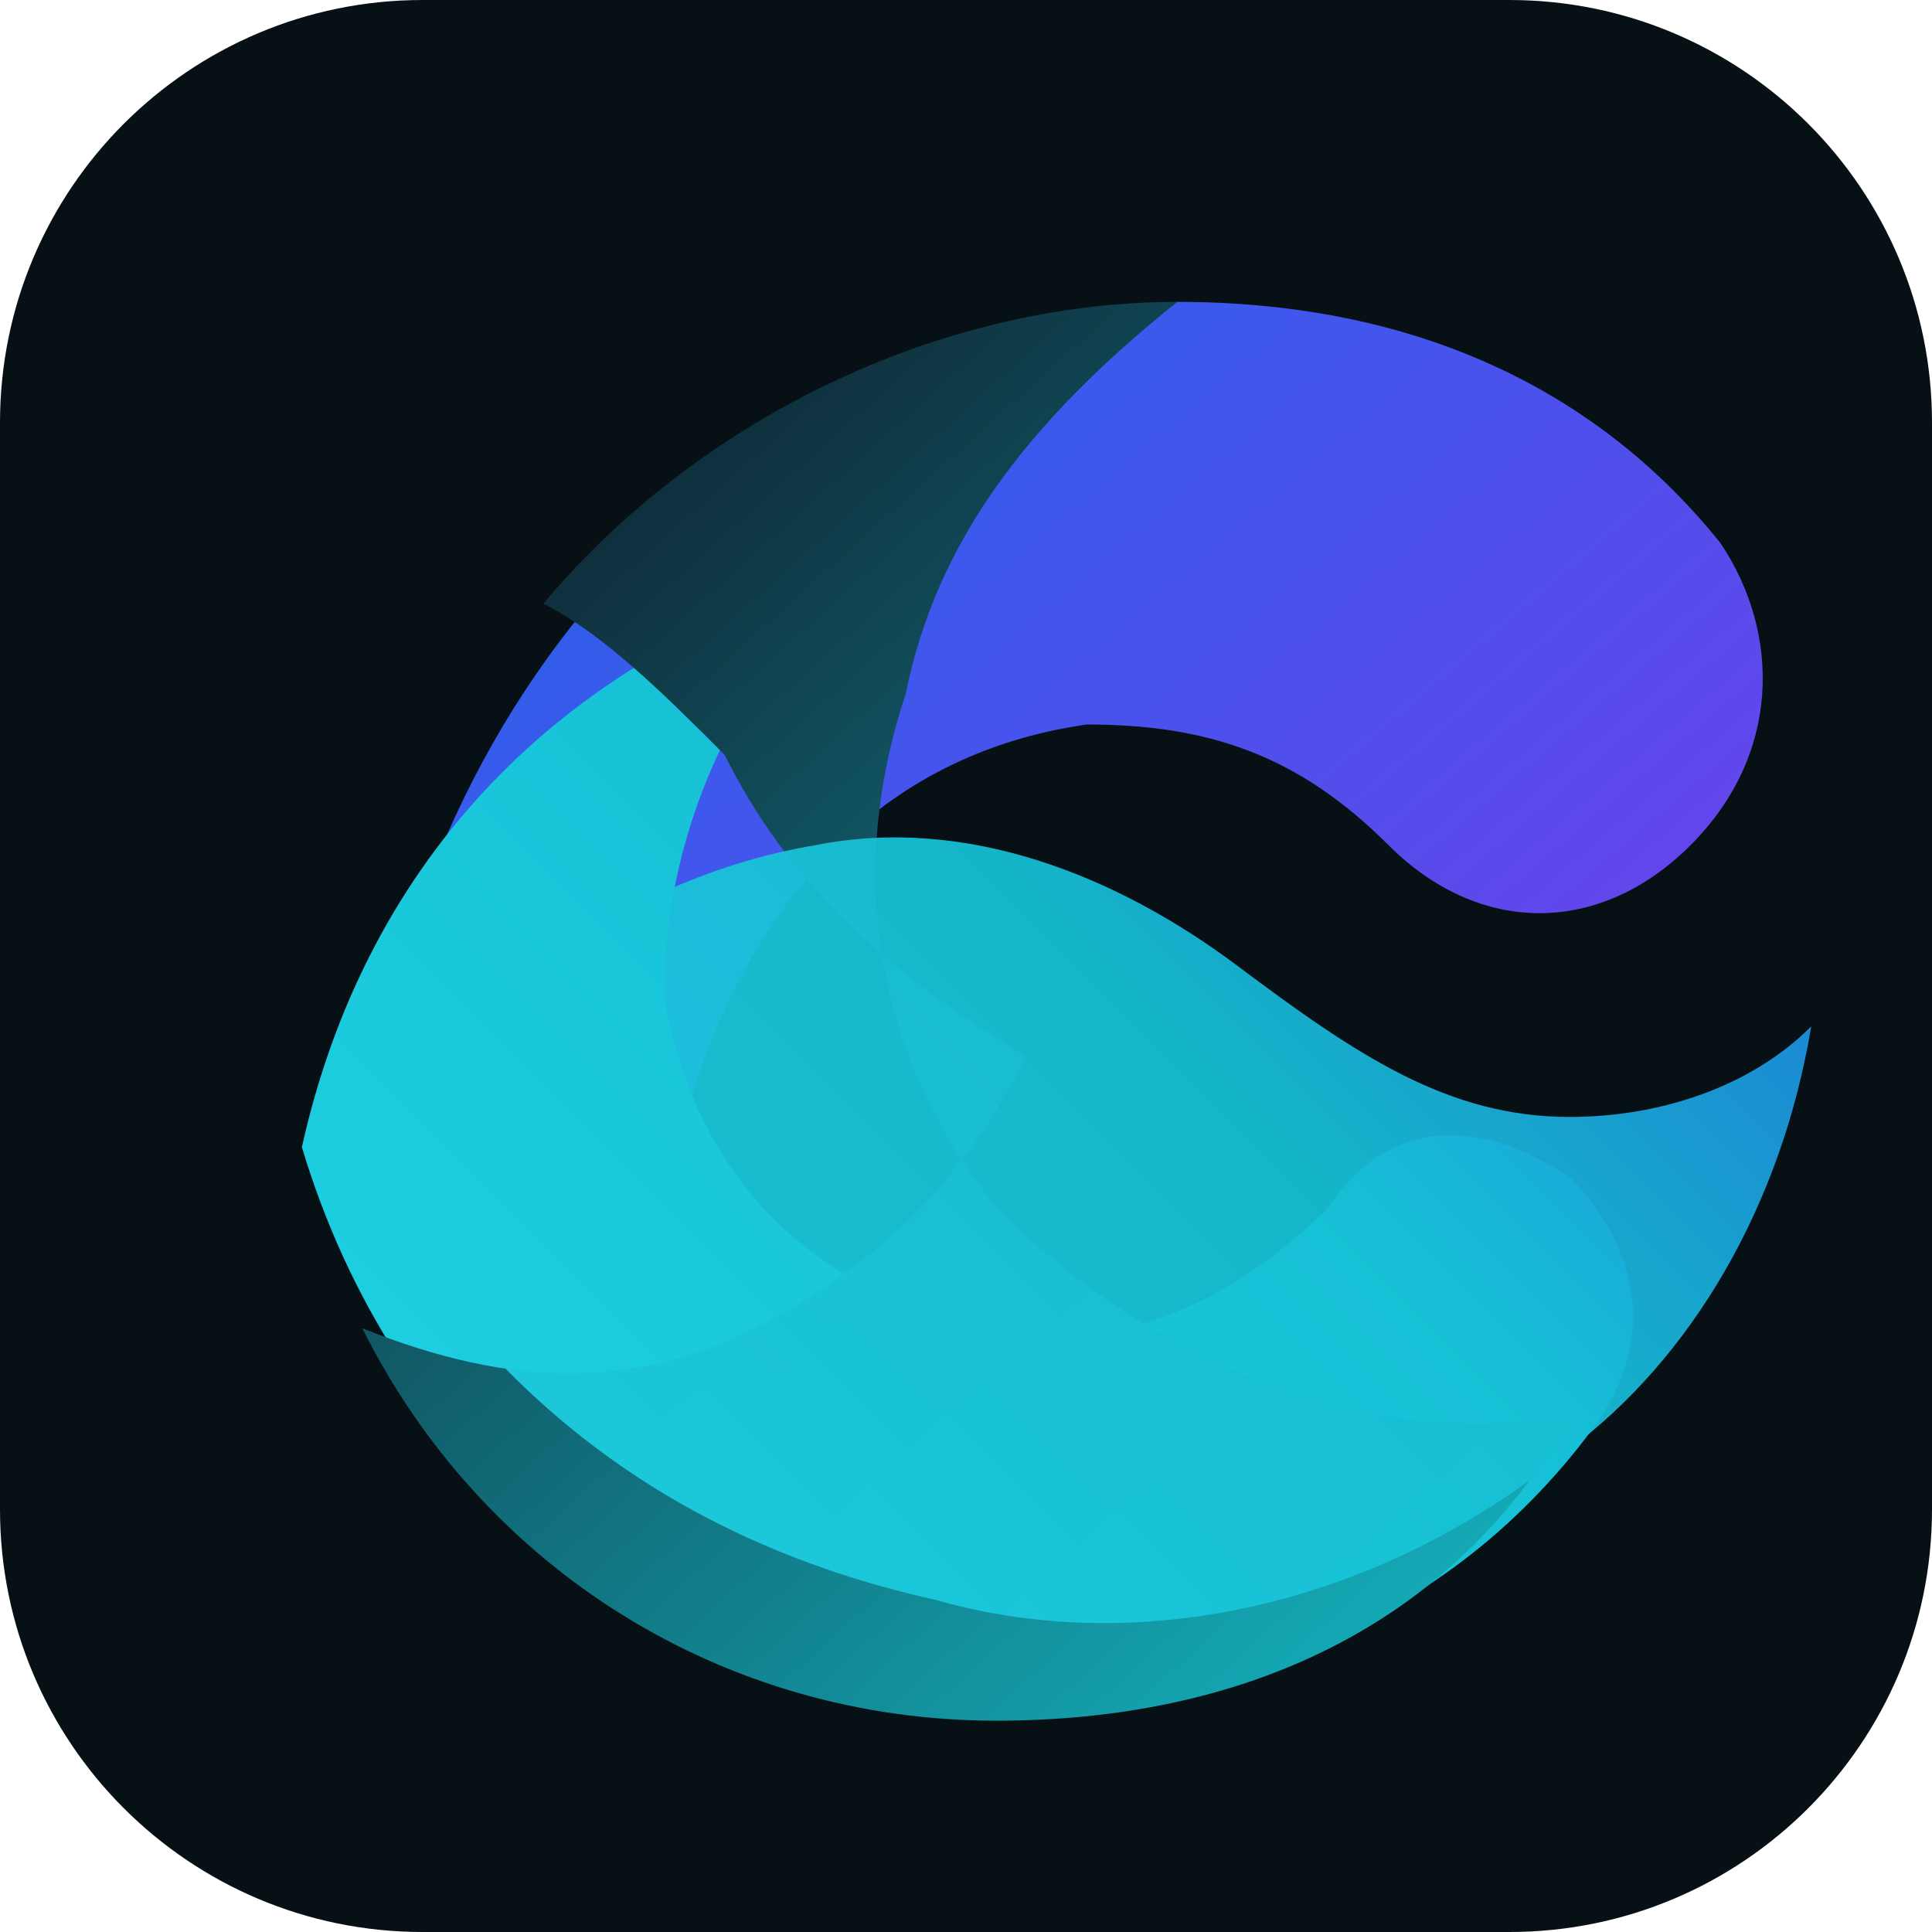
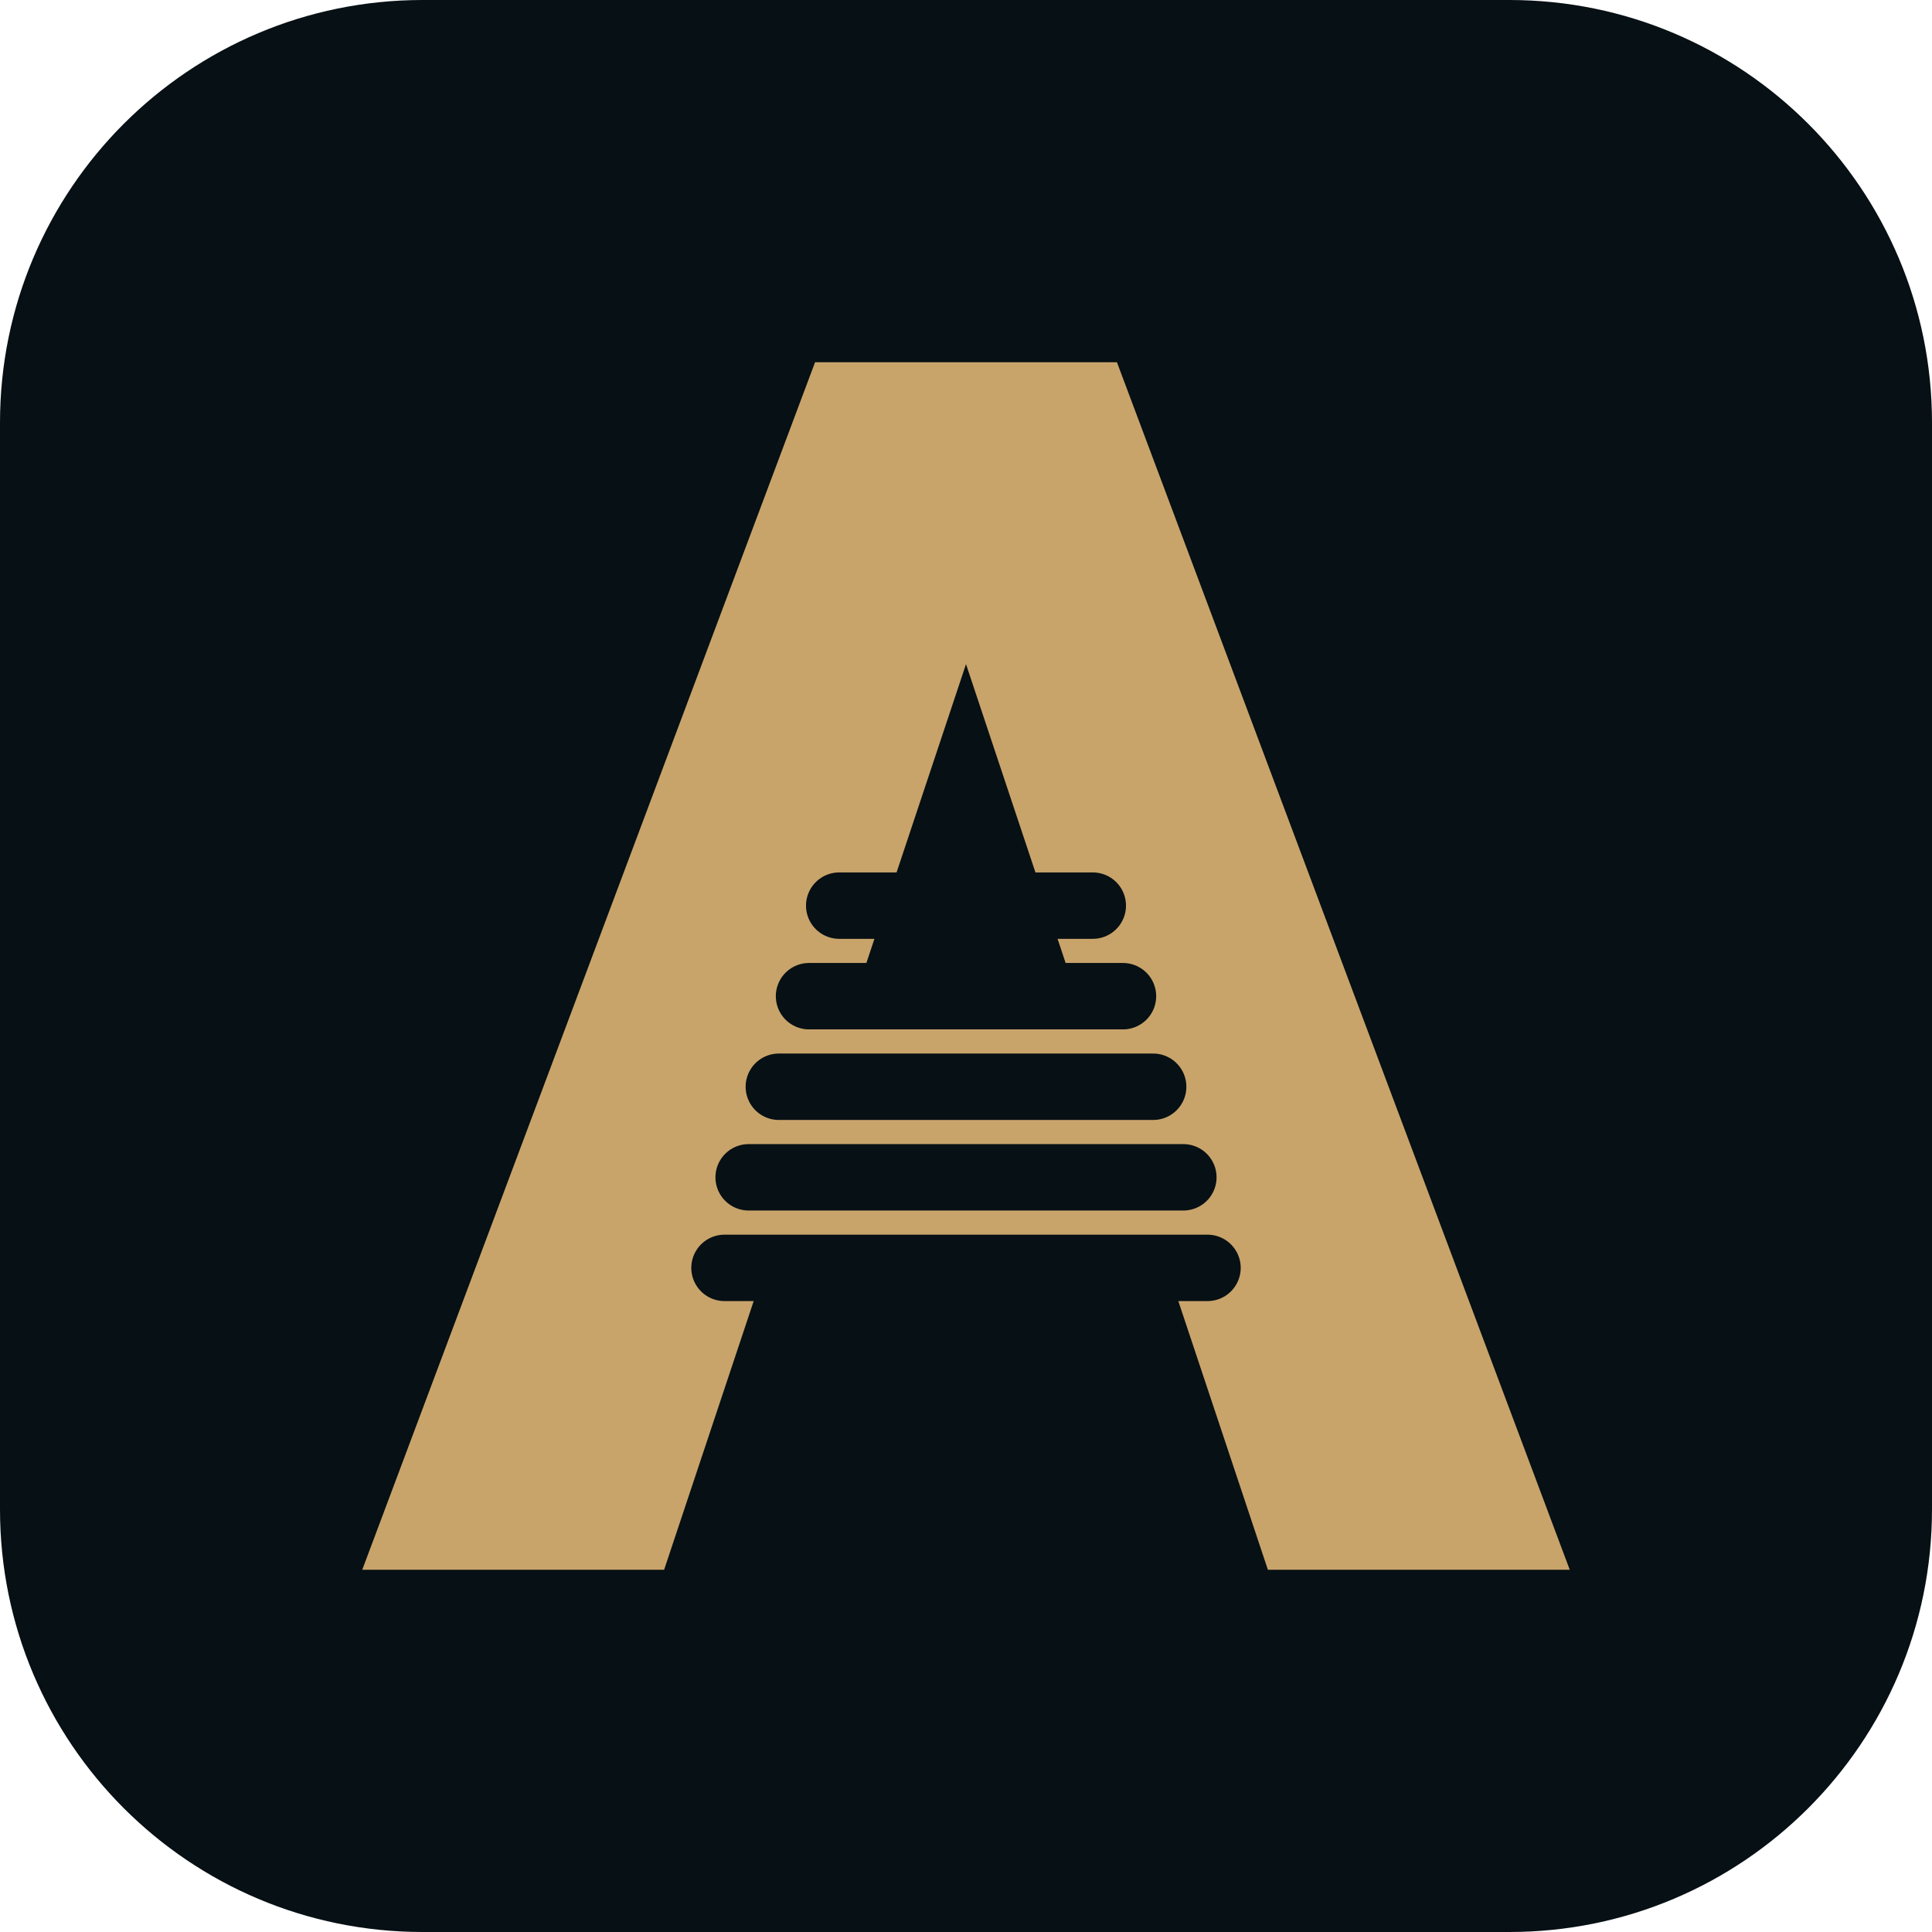
- <svg xmlns="http://www.w3.org/2000/svg" viewBox="0 0 64 64" role="img" aria-label="CURADET">
-   <defs>
-     <linearGradient id="a" x1="8" y1="56" x2="56" y2="8" gradientUnits="userSpaceOnUse">
-       <stop offset="0" stop-color="#20D5E5" />
-       <stop offset=".55" stop-color="#16BFD5" />
-       <stop offset="1" stop-color="#2563EB" />
-     </linearGradient>
-     <linearGradient id="b" x1="20" y1="8" x2="56" y2="50" gradientUnits="userSpaceOnUse">
-       <stop offset="0" stop-color="#2563EB" />
-       <stop offset="1" stop-color="#7C3AED" />
-     </linearGradient>
-     <linearGradient id="c" x1="16" y1="16" x2="52" y2="56" gradientUnits="userSpaceOnUse">
-       <stop offset="0" stop-color="#0F2432" />
-       <stop offset="1" stop-color="#14B8C4" />
-     </linearGradient>
-   </defs>
+ <svg xmlns="http://www.w3.org/2000/svg" viewBox="0 0 64 64" role="img" aria-label="CURADET A">
  <rect width="64" height="64" rx="14" fill="#071014" />
-   <path d="M12 38C14 22 25 11 39 10C47 10 53 13 57 18C59 21 59 25 56 28C53 31 49 31 46 28C43 25 40 24 36 24C29 25 25 30 23 36C21 43 23 49 28 54C19 52 13 46 12 38Z" fill="url(#b)" />
-   <path d="M10 38C13 48 21 55 31 56C40 57 48 54 53 47C55 44 54 41 52 39C49 37 46 37 44 40C41 43 37 45 33 44C27 43 23 39 22 33C22 28 24 23 28 19C18 22 12 29 10 38Z" fill="url(#a)" />
-   <path d="M18 20C23 14 31 10 39 10C34 14 31 18 30 23C28 29 29 35 33 40C38 45 45 48 52 47C48 54 41 57 33 57C24 57 16 52 12 44C17 46 21 46 25 44C29 42 32 39 34 35C29 32 26 29 24 25C22 23 20 21 18 20Z" fill="url(#c)" />
-   <path d="M12 39C15 33 21 29 27 28C32 27 37 29 41 32C45 35 48 37 52 37C55 37 58 36 60 34C59 40 56 45 52 48C46 53 38 55 31 53C22 51 16 46 12 39Z" fill="url(#a)" opacity=".94" />
+   <path d="M12 52L27 12H37L52 52H42L39 43H25L22 52H12ZM28 34H36L32 22L28 34Z" fill="#C8A46B" />
+   <g stroke="#071014" stroke-width="2.2" stroke-linecap="round">
+     <path d="M27.8 30H36.2" />
+     <path d="M26.8 33H37.2" />
+     <path d="M25.8 36H38.2" />
+     <path d="M24.8 39H39.2" />
+     <path d="M24 42H40" />
+   </g>
</svg>
